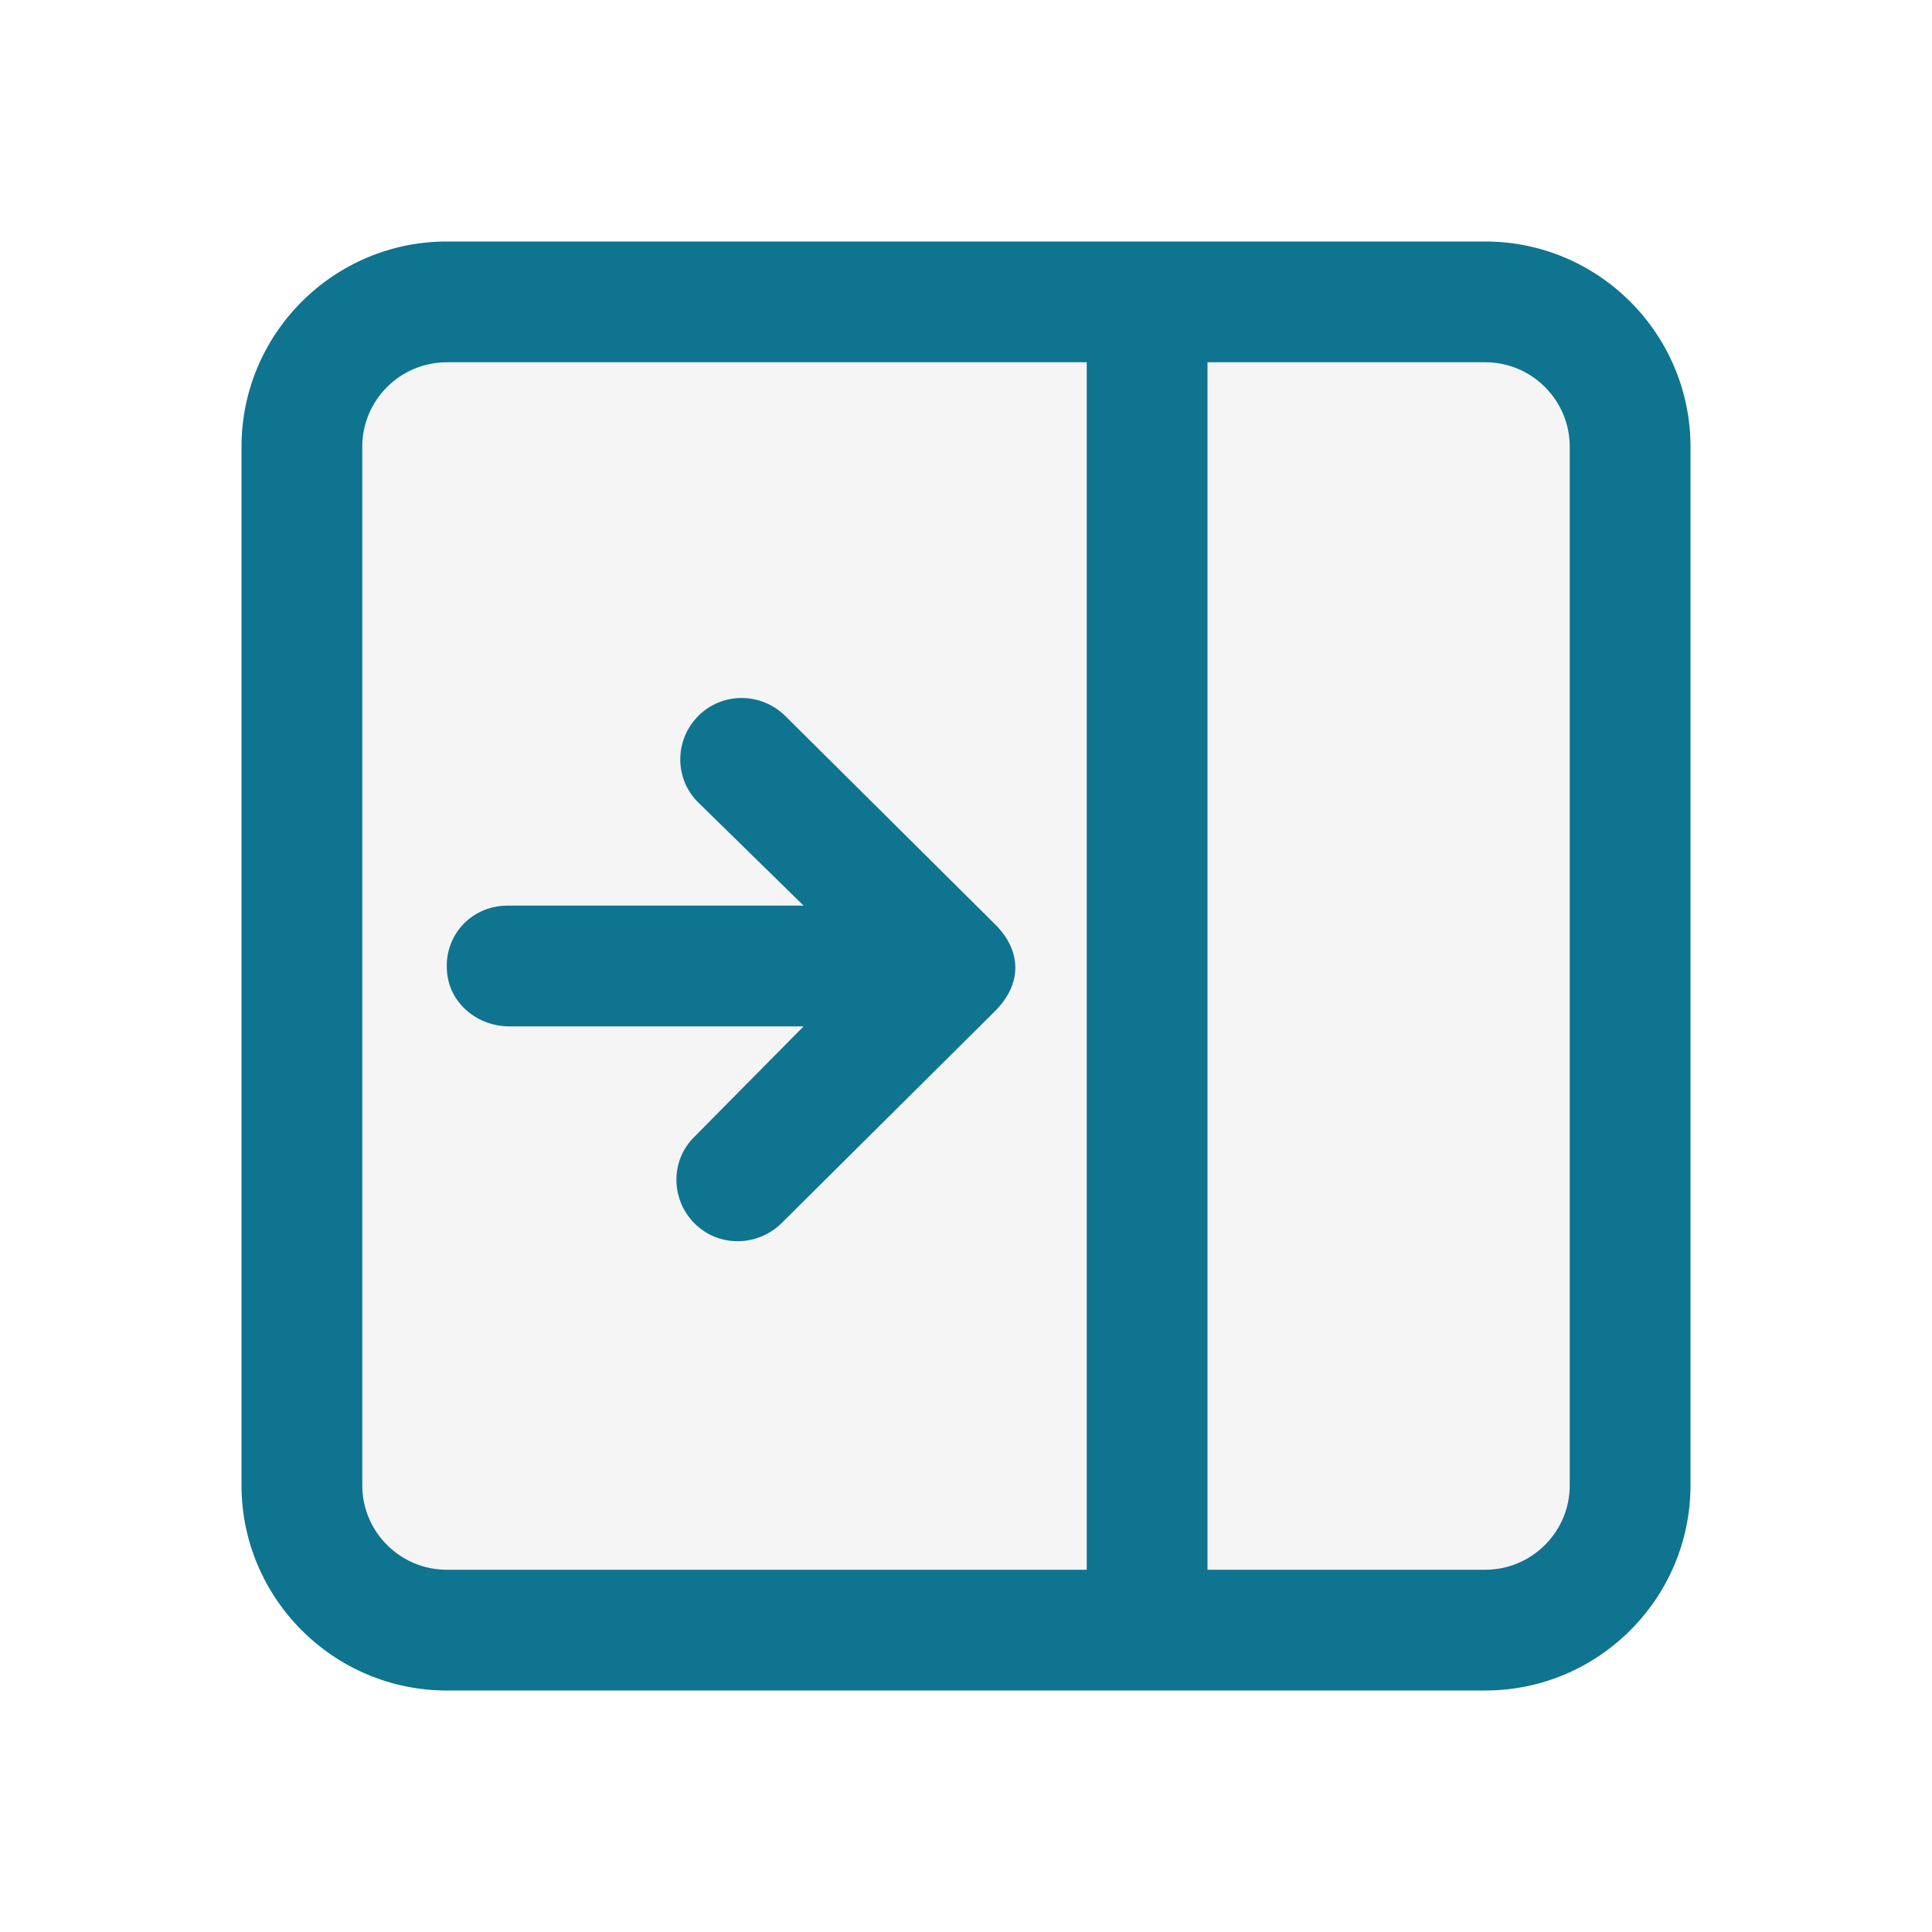
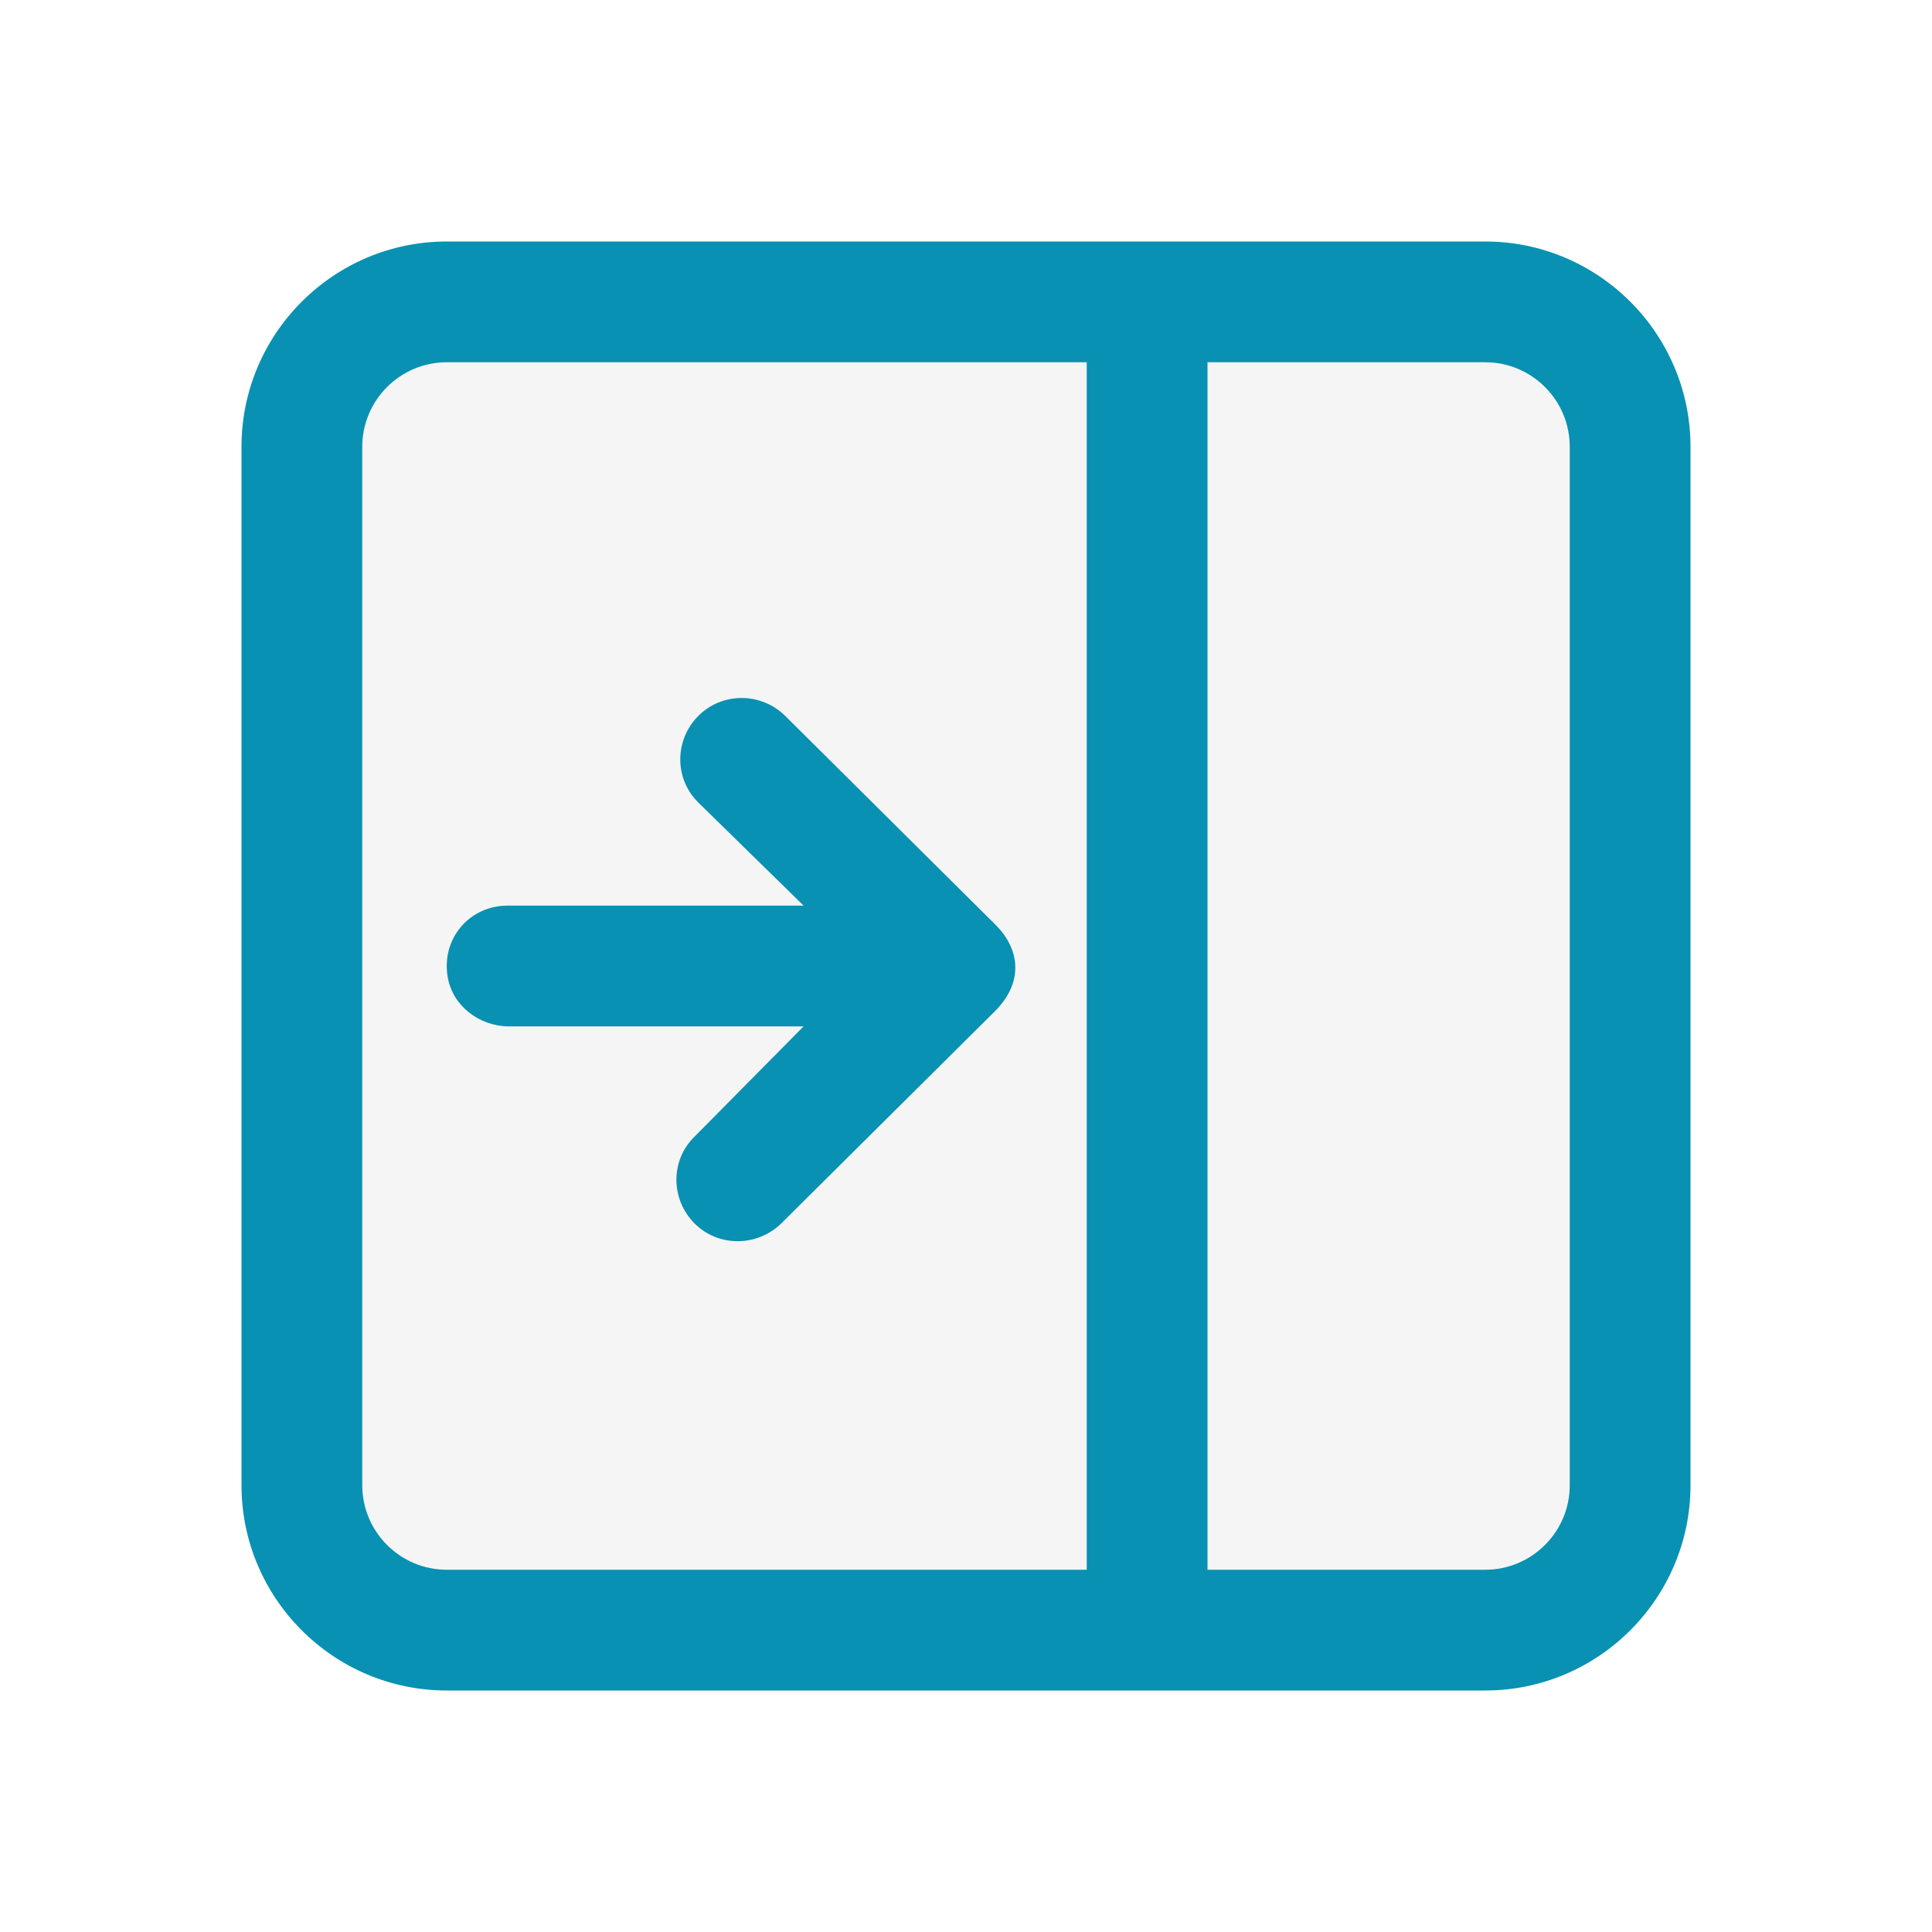
<svg xmlns="http://www.w3.org/2000/svg" version="1.1" id="Layer_1" x="0px" y="0px" width="16px" height="16px" viewBox="0 0 16 16" enable-background="new 0 0 16 16" xml:space="preserve">
  <g id="icon">
    <path d="M13.5,3.7v8.6c0,0.663,-0.537,1.2,-1.2,1.2H3.7c-0.663,0,-1.2,-0.537,-1.2,-1.2V3.7c0,-0.663,0.537,-1.2,1.2,-1.2h8.6C12.963,2.5,13.5,3.037,13.5,3.7z" id="b" fill="#F5F5F5" />
-     <path d="M2,3.7v8.6c0,0.937,0.763,1.7,1.7,1.7h5.3h1h2.3c0.937,0,1.7,-0.763,1.7,-1.7V3.7c0,-0.937,-0.763,-1.7,-1.7,-1.7h-2.3H9H3.7C2.763,2,2,2.763,2,3.7zM12.3,3c0.386,0,0.7,0.314,0.7,0.7v8.6c0,0.386,-0.314,0.7,-0.7,0.7h-2.3V3H12.3zM9,13H3.7c-0.386,0,-0.7,-0.314,-0.7,-0.7V3.7c0,-0.386,0.314,-0.7,0.7,-0.7h5.3V13z" id="c1" fill="#0E7490" />
-     <path d="M8.242,8.372l-1.771,1.759c-0.2,0.196,-0.523,0.199,-0.72,0c-0.197,-0.199,-0.201,-0.52,0,-0.717L6.655,8.5l-2.439,0c-0.244,0,-0.466,-0.167,-0.508,-0.406C3.652,7.771,3.89,7.5,4.203,7.5l2.452,0l-0.872,-0.854c-0.2,-0.197,-0.198,-0.518,0,-0.717c0.198,-0.199,0.52,-0.197,0.72,0l1.738,1.726C8.458,7.87,8.47,8.143,8.242,8.372z" id="c2" fill="#0E7490" />
+     <path d="M2,3.7v8.6c0,0.937,0.763,1.7,1.7,1.7h5.3h1h2.3c0.937,0,1.7,-0.763,1.7,-1.7V3.7c0,-0.937,-0.763,-1.7,-1.7,-1.7h-2.3H9H3.7C2.763,2,2,2.763,2,3.7zM12.3,3c0.386,0,0.7,0.314,0.7,0.7v8.6c0,0.386,-0.314,0.7,-0.7,0.7h-2.3V3H12.3zM9,13H3.7c-0.386,0,-0.7,-0.314,-0.7,-0.7V3.7c0,-0.386,0.314,-0.7,0.7,-0.7h5.3V13z" id="c1" fill="#0891b2" />
+     <path d="M8.242,8.372l-1.771,1.759c-0.2,0.196,-0.523,0.199,-0.72,0c-0.197,-0.199,-0.201,-0.52,0,-0.717L6.655,8.5l-2.439,0c-0.244,0,-0.466,-0.167,-0.508,-0.406C3.652,7.771,3.89,7.5,4.203,7.5l2.452,0l-0.872,-0.854c-0.2,-0.197,-0.198,-0.518,0,-0.717c0.198,-0.199,0.52,-0.197,0.72,0l1.738,1.726C8.458,7.87,8.47,8.143,8.242,8.372z" id="c2" fill="#0891b2" />
  </g>
</svg>
